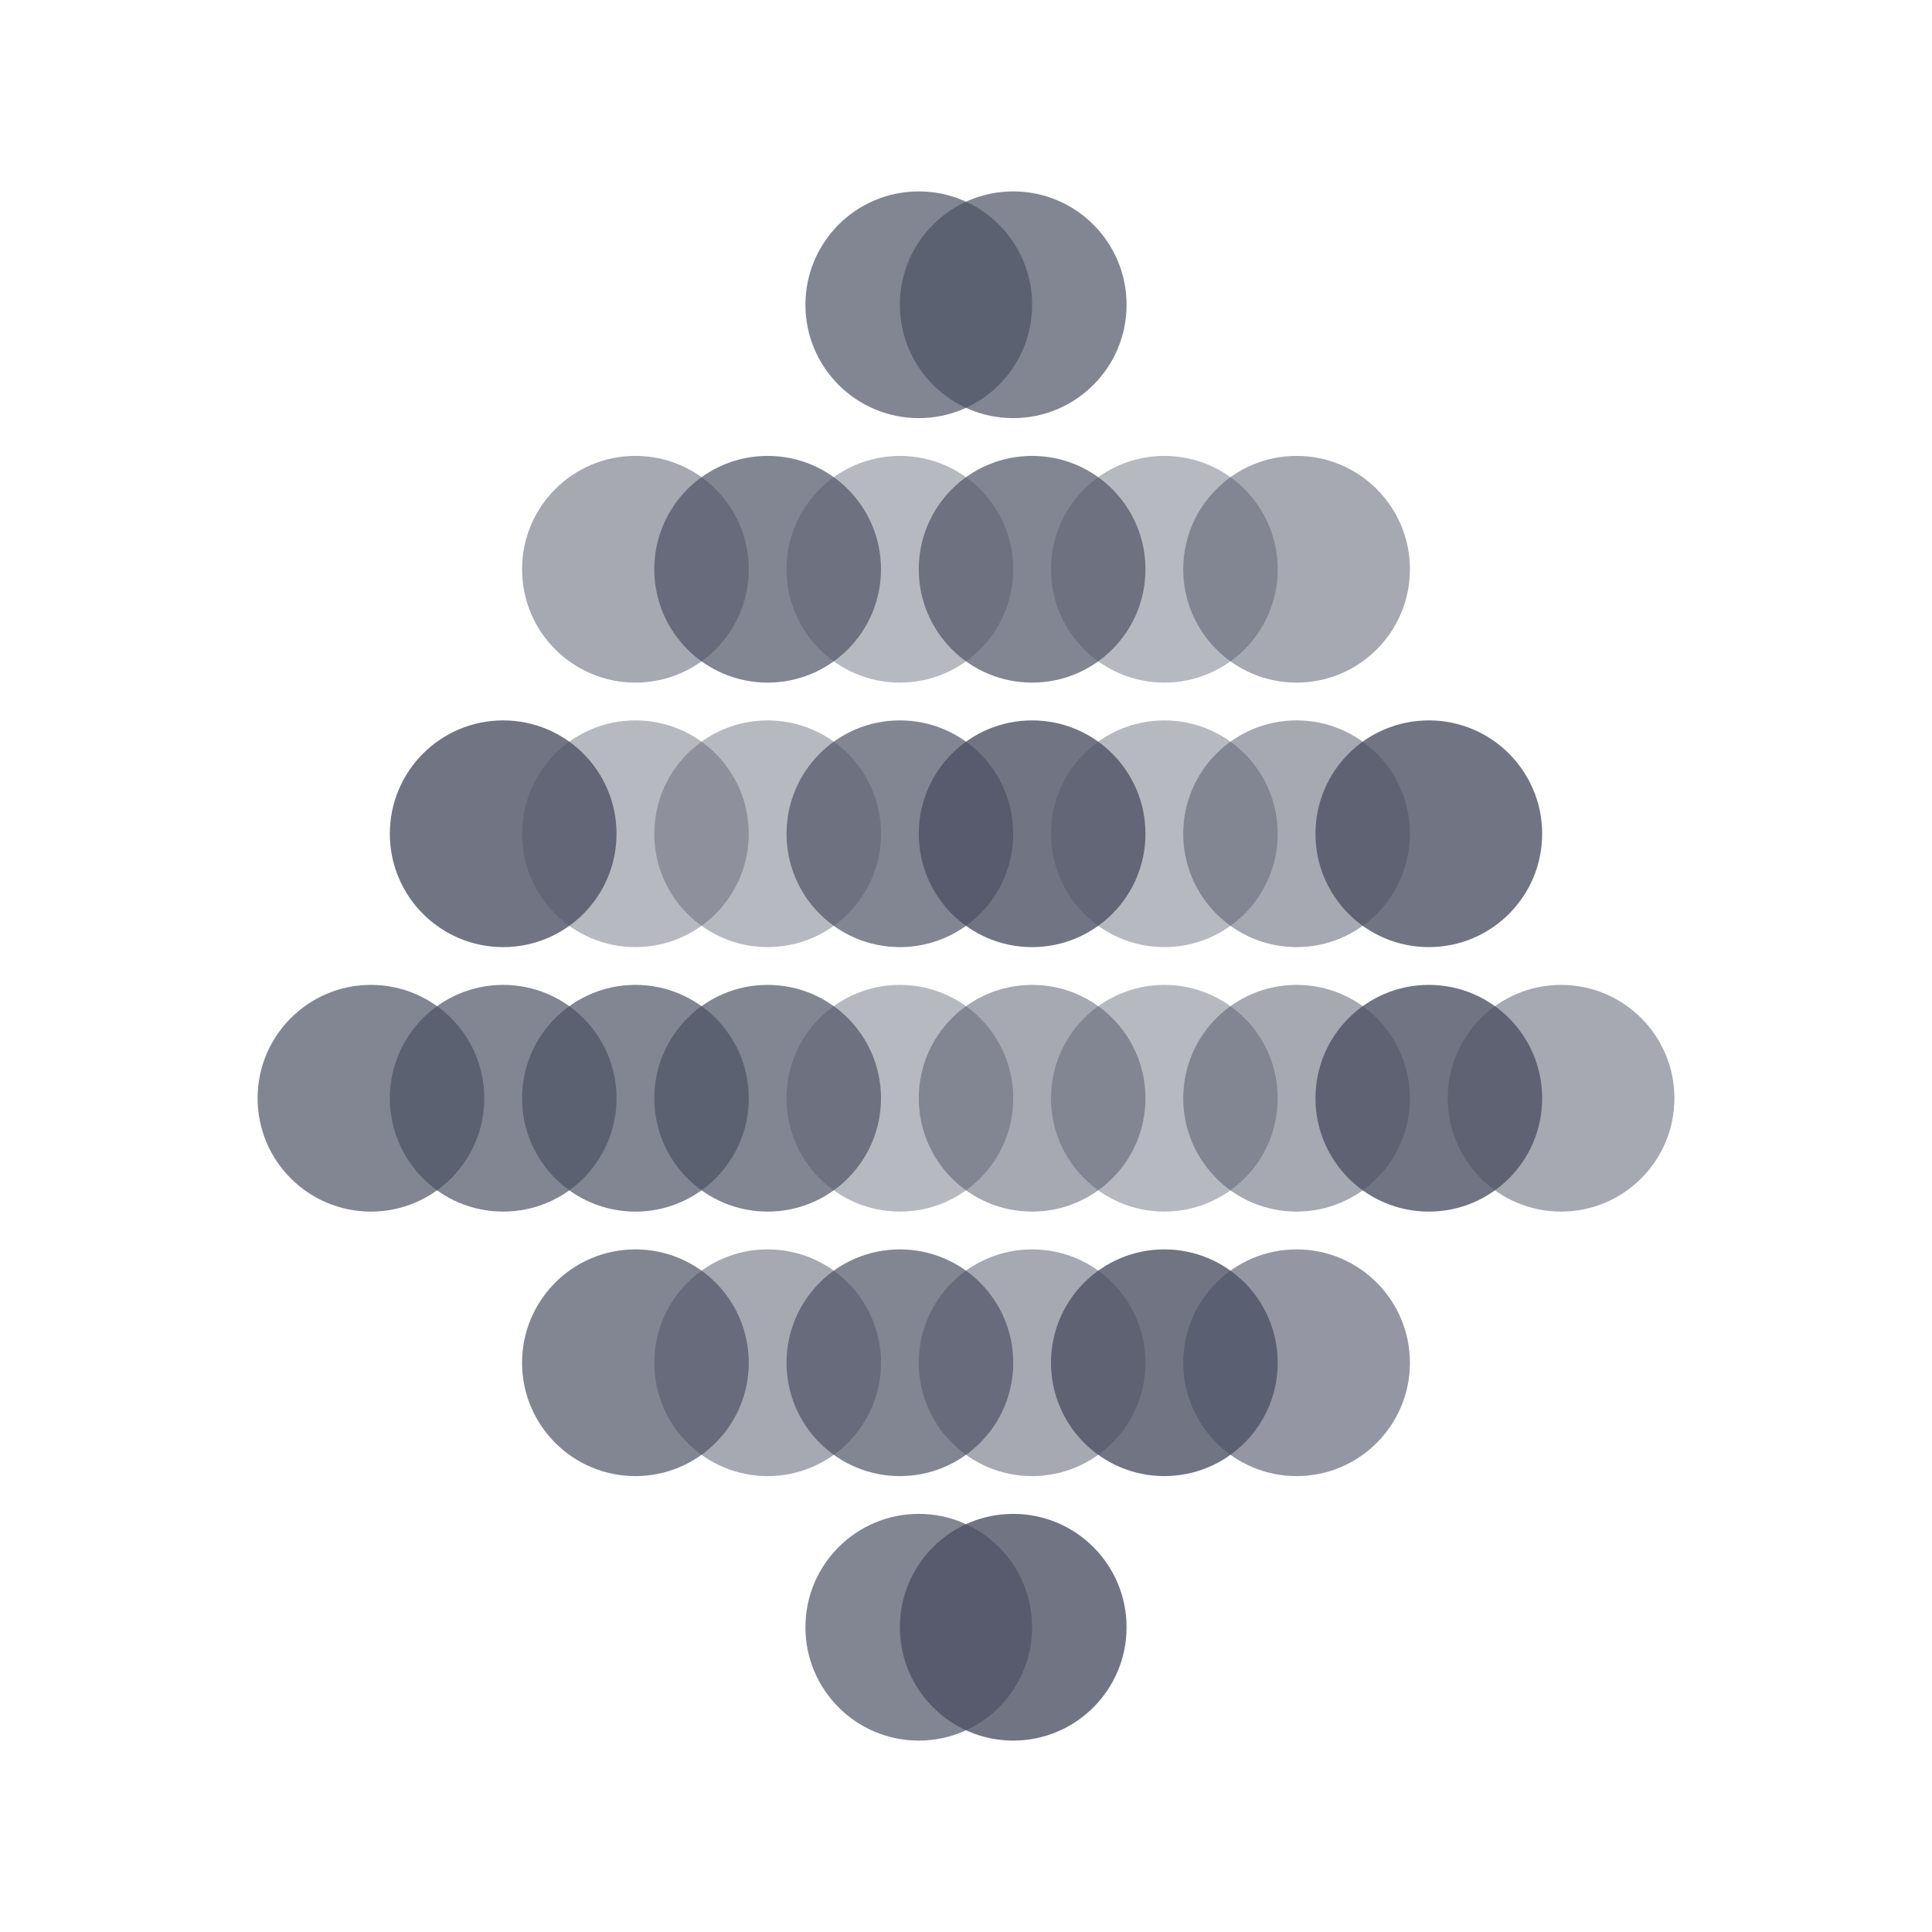
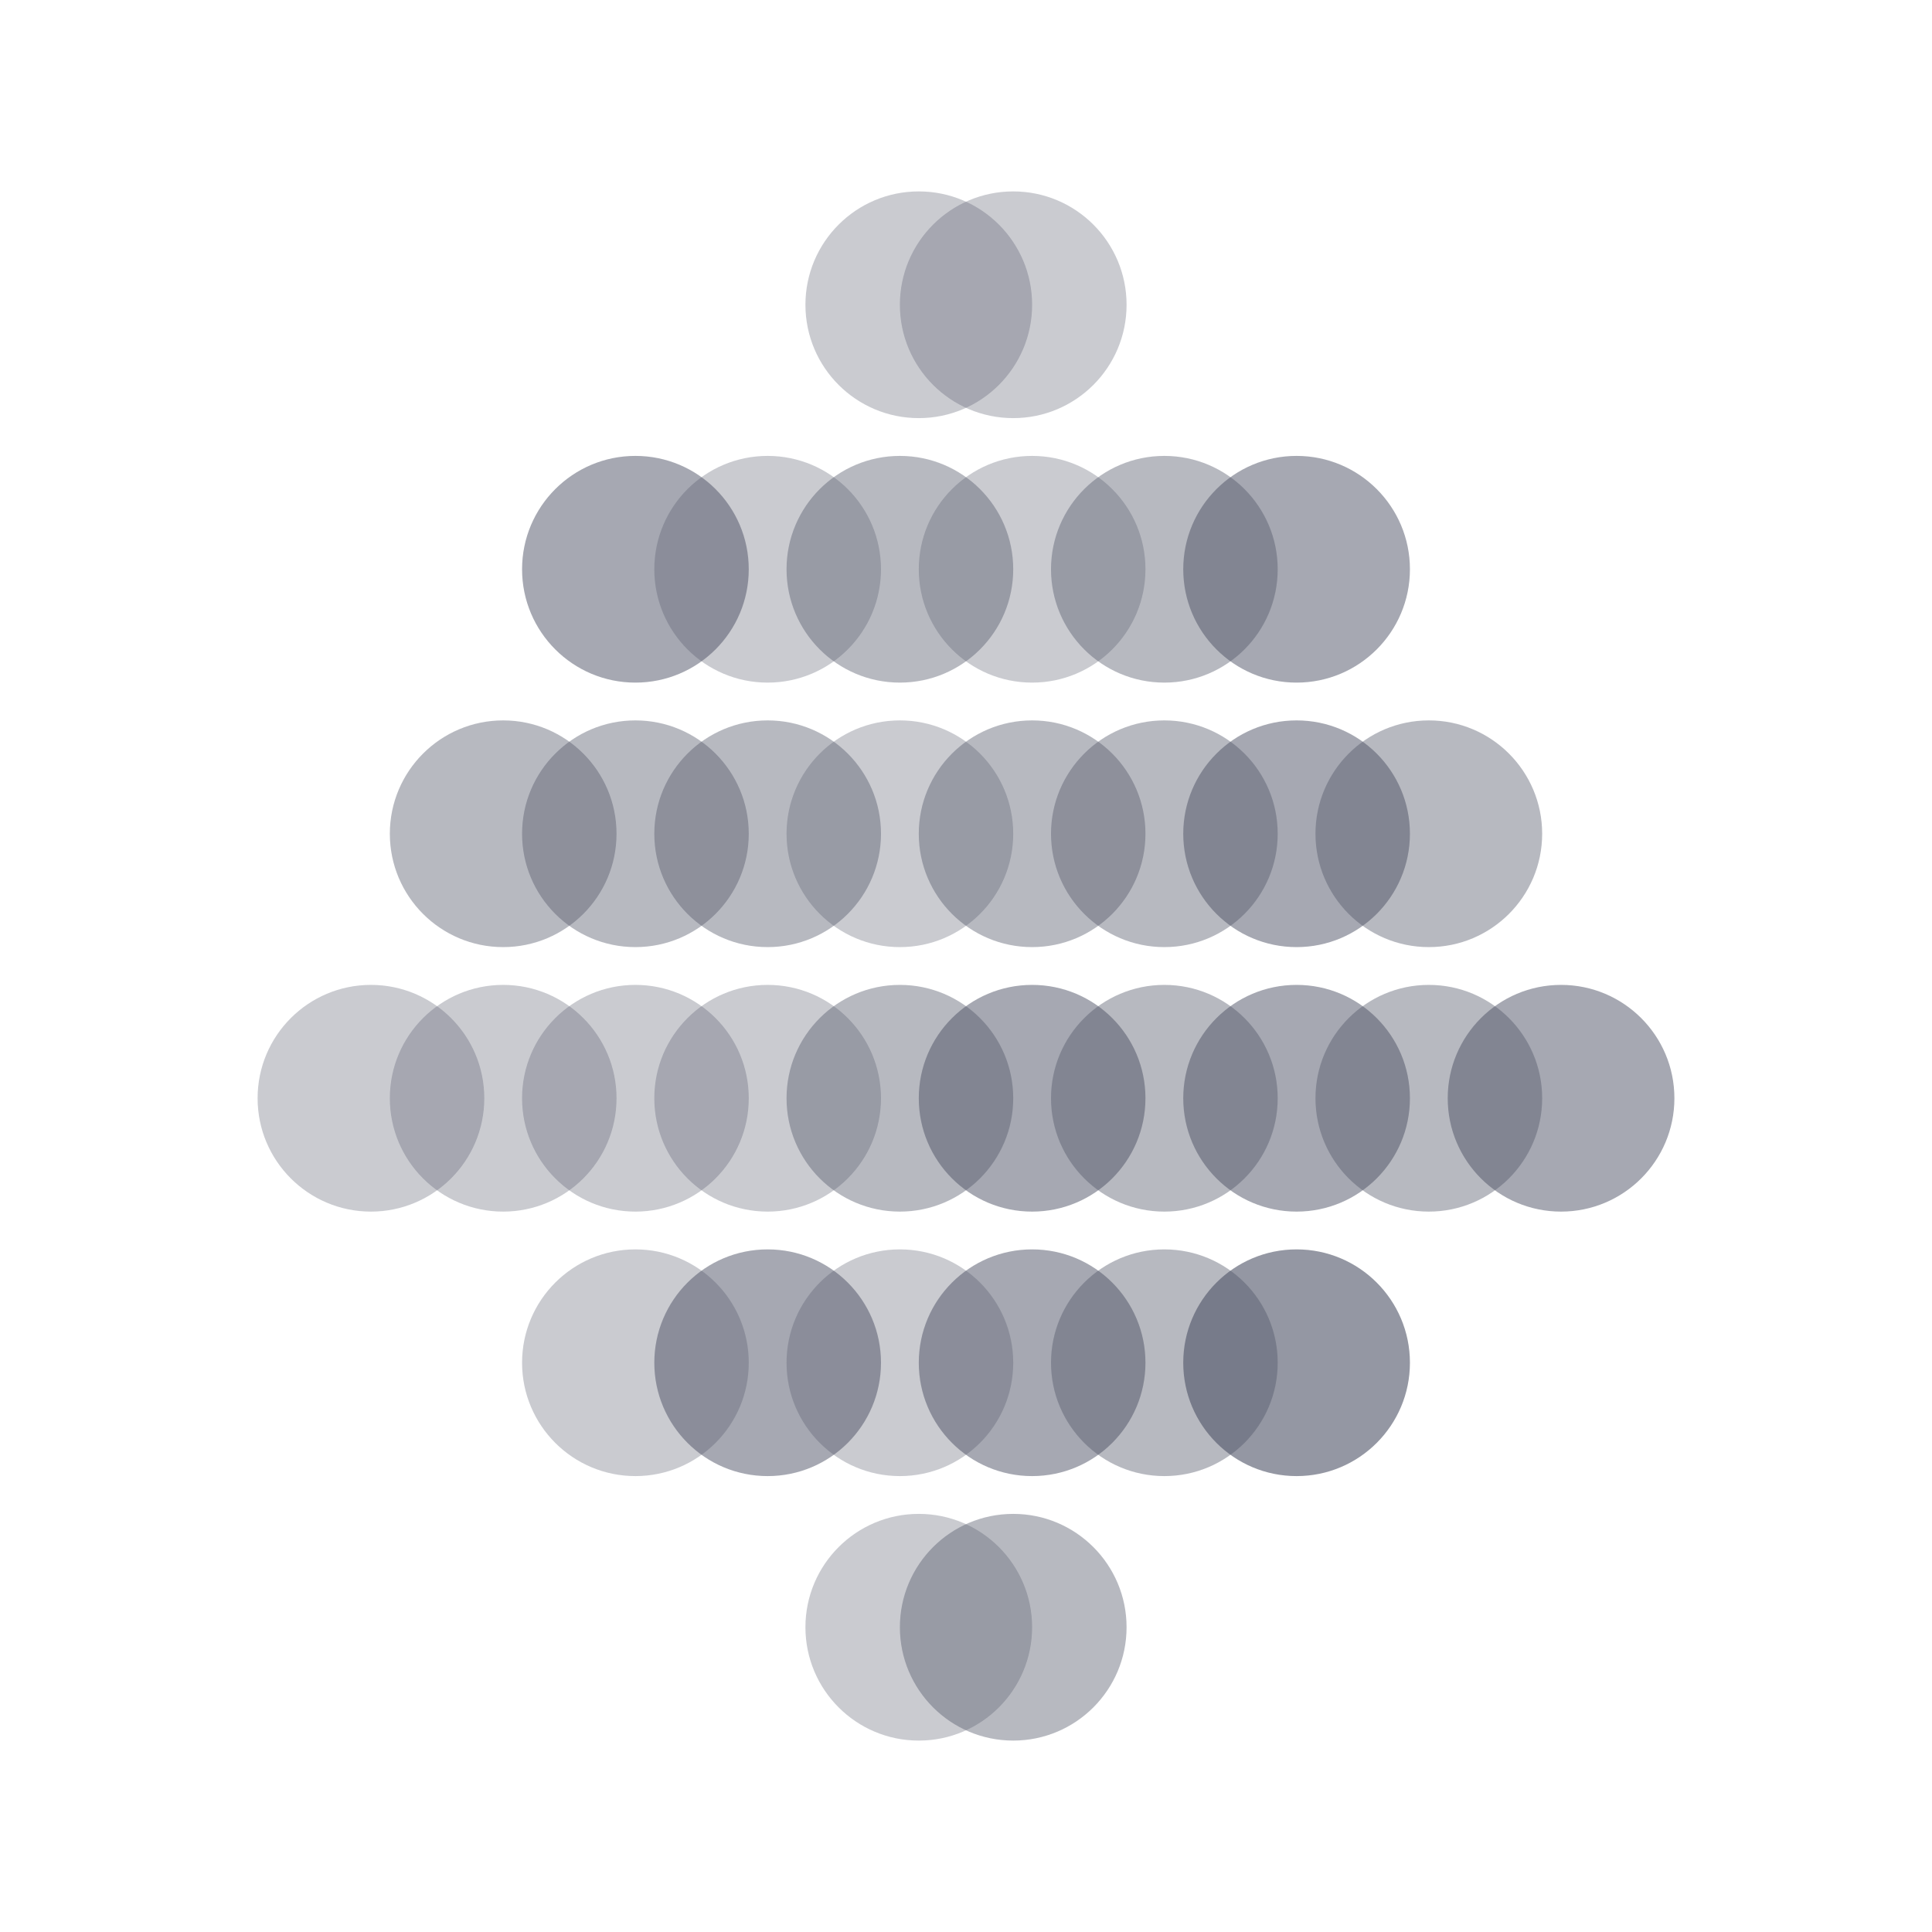
<svg xmlns="http://www.w3.org/2000/svg" width="1080" height="1080" viewBox="0 0 1080 1080" fill="none">
  <g opacity="0.8">
-     <ellipse opacity="0.7" cx="513.601" cy="170.366" rx="63.36" ry="63.366" fill="#20263D" />
-     <ellipse opacity="0.7" cx="566.401" cy="170.366" rx="63.36" ry="63.366" fill="#20263D" />
-     <ellipse opacity="0.7" cx="513.6" cy="909.634" rx="63.36" ry="63.366" fill="#20263D" />
-     <ellipse opacity="0.8" cx="566.4" cy="909.634" rx="63.36" ry="63.366" fill="#20263D" />
+     <ellipse opacity="0.3" cx="513.601" cy="170.366" rx="63.36" ry="63.366" fill="#20263D" />
+     <ellipse opacity="0.3" cx="566.401" cy="170.366" rx="63.36" ry="63.366" fill="#20263D" />
+     <ellipse opacity="0.3" cx="513.6" cy="909.634" rx="63.36" ry="63.366" fill="#20263D" />
+     <ellipse opacity="0.4" cx="566.4" cy="909.634" rx="63.36" ry="63.366" fill="#20263D" />
    <ellipse opacity="0.5" cx="355.2" cy="318.219" rx="63.36" ry="63.366" fill="#20263D" />
-     <ellipse opacity="0.7" cx="429.12" cy="318.219" rx="63.36" ry="63.366" fill="#20263D" />
+     <ellipse opacity="0.3" cx="429.12" cy="318.219" rx="63.36" ry="63.366" fill="#20263D" />
    <ellipse opacity="0.4" cx="503.04" cy="318.219" rx="63.36" ry="63.366" fill="#20263D" />
-     <ellipse opacity="0.7" cx="576.96" cy="318.219" rx="63.36" ry="63.366" fill="#20263D" />
+     <ellipse opacity="0.3" cx="576.96" cy="318.219" rx="63.36" ry="63.366" fill="#20263D" />
    <ellipse opacity="0.4" cx="650.88" cy="318.219" rx="63.36" ry="63.366" fill="#20263D" />
    <ellipse opacity="0.5" cx="724.799" cy="318.219" rx="63.36" ry="63.366" fill="#20263D" />
-     <ellipse opacity="0.7" cx="355.2" cy="761.78" rx="63.36" ry="63.366" fill="#20263D" />
+     <ellipse opacity="0.3" cx="355.2" cy="761.78" rx="63.36" ry="63.366" fill="#20263D" />
    <ellipse opacity="0.5" cx="429.12" cy="761.78" rx="63.36" ry="63.366" fill="#20263D" />
-     <ellipse opacity="0.7" cx="503.04" cy="761.78" rx="63.36" ry="63.366" fill="#20263D" />
+     <ellipse opacity="0.3" cx="503.04" cy="761.78" rx="63.36" ry="63.366" fill="#20263D" />
    <ellipse opacity="0.5" cx="576.96" cy="761.78" rx="63.36" ry="63.366" fill="#20263D" />
-     <ellipse opacity="0.8" cx="650.88" cy="761.78" rx="63.36" ry="63.366" fill="#20263D" />
+     <ellipse opacity="0.4" cx="650.88" cy="761.78" rx="63.36" ry="63.366" fill="#20263D" />
    <ellipse opacity="0.6" cx="724.799" cy="761.78" rx="63.36" ry="63.366" fill="#20263D" />
-     <ellipse opacity="0.8" cx="281.28" cy="466.073" rx="63.36" ry="63.366" fill="#20263D" />
+     <ellipse opacity="0.4" cx="281.28" cy="466.073" rx="63.36" ry="63.366" fill="#20263D" />
    <ellipse opacity="0.4" cx="355.2" cy="466.073" rx="63.36" ry="63.366" fill="#20263D" />
    <ellipse opacity="0.4" cx="429.12" cy="466.073" rx="63.36" ry="63.366" fill="#20263D" />
-     <ellipse opacity="0.7" cx="503.04" cy="466.073" rx="63.36" ry="63.366" fill="#20263D" />
-     <ellipse opacity="0.8" cx="576.96" cy="466.073" rx="63.36" ry="63.366" fill="#20263D" />
+     <ellipse opacity="0.3" cx="503.04" cy="466.073" rx="63.36" ry="63.366" fill="#20263D" />
+     <ellipse opacity="0.4" cx="576.96" cy="466.073" rx="63.36" ry="63.366" fill="#20263D" />
    <ellipse opacity="0.4" cx="650.88" cy="466.073" rx="63.36" ry="63.366" fill="#20263D" />
    <ellipse opacity="0.5" cx="724.8" cy="466.073" rx="63.36" ry="63.366" fill="#20263D" />
-     <ellipse opacity="0.8" cx="798.72" cy="466.073" rx="63.36" ry="63.366" fill="#20263D" />
-     <ellipse opacity="0.7" cx="207.36" cy="613.927" rx="63.36" ry="63.366" fill="#20263D" />
-     <ellipse opacity="0.7" cx="281.28" cy="613.927" rx="63.36" ry="63.366" fill="#20263D" />
-     <ellipse opacity="0.7" cx="355.2" cy="613.927" rx="63.36" ry="63.366" fill="#20263D" />
-     <ellipse opacity="0.7" cx="429.12" cy="613.927" rx="63.36" ry="63.366" fill="#20263D" />
+     <ellipse opacity="0.4" cx="798.72" cy="466.073" rx="63.36" ry="63.366" fill="#20263D" />
+     <ellipse opacity="0.3" cx="207.36" cy="613.927" rx="63.36" ry="63.366" fill="#20263D" />
+     <ellipse opacity="0.3" cx="281.28" cy="613.927" rx="63.36" ry="63.366" fill="#20263D" />
+     <ellipse opacity="0.3" cx="355.2" cy="613.927" rx="63.36" ry="63.366" fill="#20263D" />
+     <ellipse opacity="0.3" cx="429.12" cy="613.927" rx="63.36" ry="63.366" fill="#20263D" />
    <ellipse opacity="0.4" cx="503.04" cy="613.927" rx="63.36" ry="63.366" fill="#20263D" />
    <ellipse opacity="0.5" cx="576.96" cy="613.927" rx="63.36" ry="63.366" fill="#20263D" />
    <ellipse opacity="0.4" cx="650.88" cy="613.927" rx="63.36" ry="63.366" fill="#20263D" />
    <ellipse opacity="0.5" cx="724.8" cy="613.927" rx="63.36" ry="63.366" fill="#20263D" />
-     <ellipse opacity="0.8" cx="798.72" cy="613.927" rx="63.36" ry="63.366" fill="#20263D" />
+     <ellipse opacity="0.4" cx="798.72" cy="613.927" rx="63.36" ry="63.366" fill="#20263D" />
    <ellipse opacity="0.5" cx="872.64" cy="613.927" rx="63.36" ry="63.366" fill="#20263D" />
  </g>
</svg>
